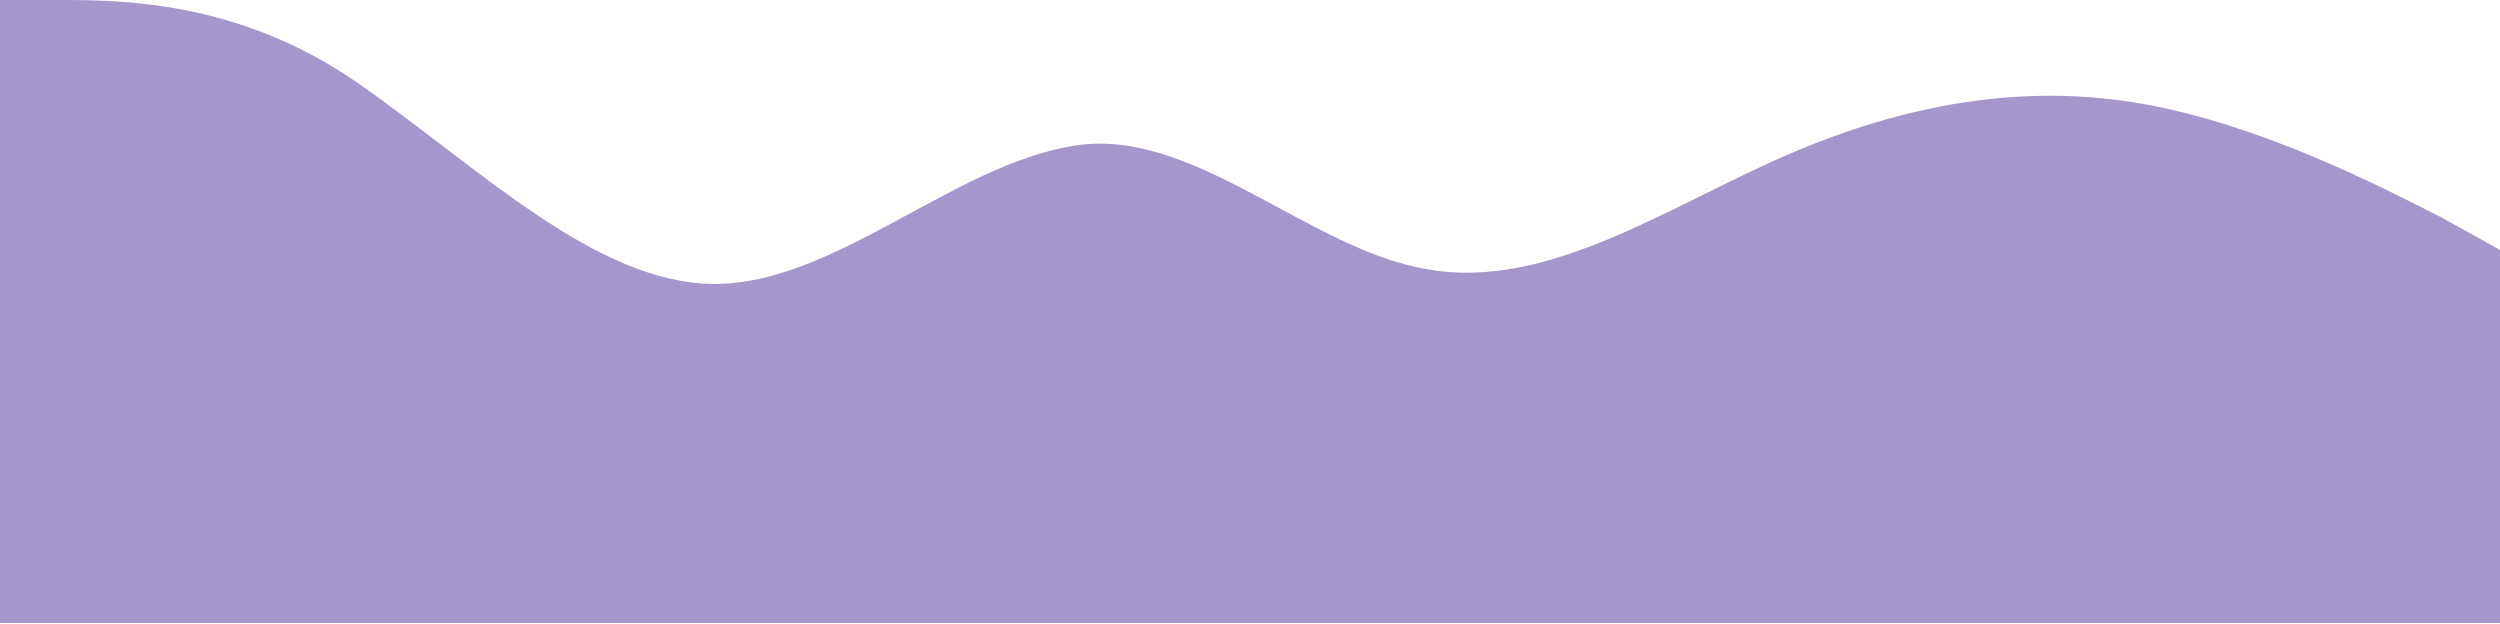
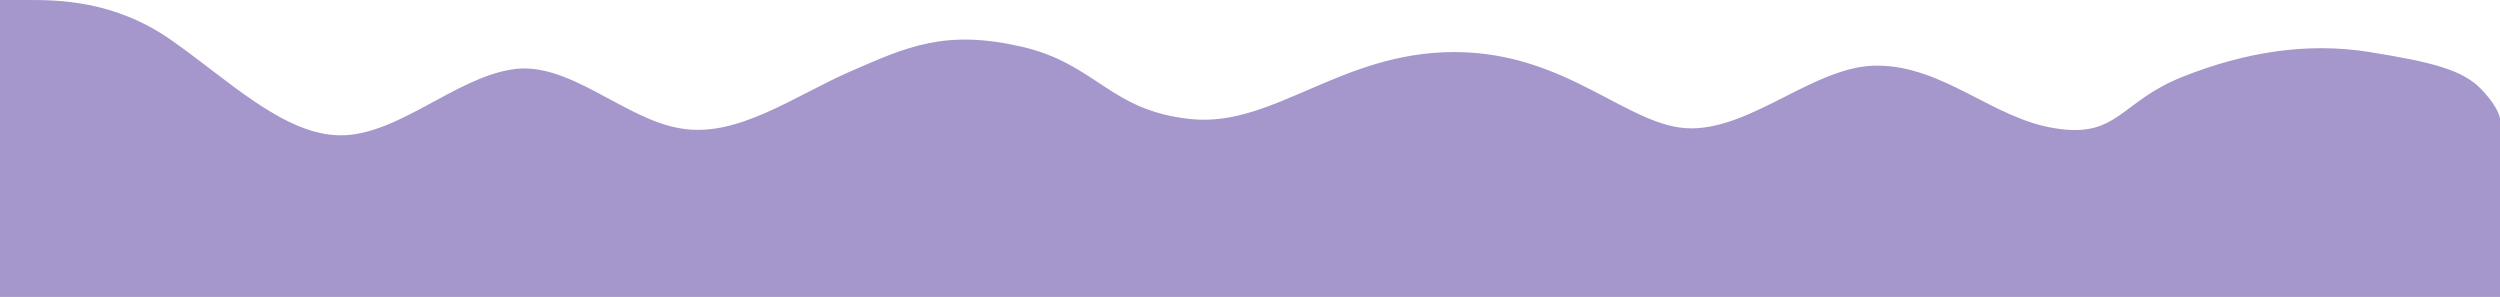
- <svg xmlns="http://www.w3.org/2000/svg" width="1280" height="319" viewBox="0 0 1280 319" fill="none">
-   <path fill-rule="evenodd" clip-rule="evenodd" d="M0 0H30C61 0 122 0 183 42.367C244 84.734 305 145.378 366 145.378C427 145.378 488 84.734 549 74.766C610 63.966 670 127.932 731 137.901C792 148.701 853 106.333 914 79.75C975 53.167 1036 42.367 1097 53.167C1158 63.966 1219 95.534 1250 111.318L1280 127.932V319H1250C1219 319 1158 319 1097 319C1036 319 975 319 914 319C853 319 792 319 731 319C670 319 610 319 549 319C488 319 427 319 366 319C305 319 244 319 183 319C122 319 61 319 30 319H0V0Z" fill="#A597CC" />
+ <svg xmlns="http://www.w3.org/2000/svg" width="2686" height="319" viewBox="0 0 2686 319" fill="none">
+   <path d="M1817 137.901C1750 137.901 1684.65 55.931 1562.5 55.931C1440.35 55.931 1368 136.745 1280 127.985C1192 119.226 1178.5 68.523 1097 50C1015.5 31.477 975 50 914 76.583C853 103.167 792 148.701 731 137.901C670 127.932 610 63.966 549 74.766C488 84.734 427 145.378 366 145.378C305 145.378 244 84.734 183 42.367C122 0 61 0 30 0H0V319H1312.95H2686V127.917C2686 127.917 2686 117 2666 96C2646 75 2612.96 66.731 2545.96 55.931C2478.95 45.13 2411.95 55.931 2344.95 82.516C2277.94 109.102 2275.5 148.701 2208.5 137.901C2141.5 127.932 2088.5 70.5 2016.5 70.5C1950.5 70.5 1884 137.901 1817 137.901Z" fill="#A597CC" />
</svg>
